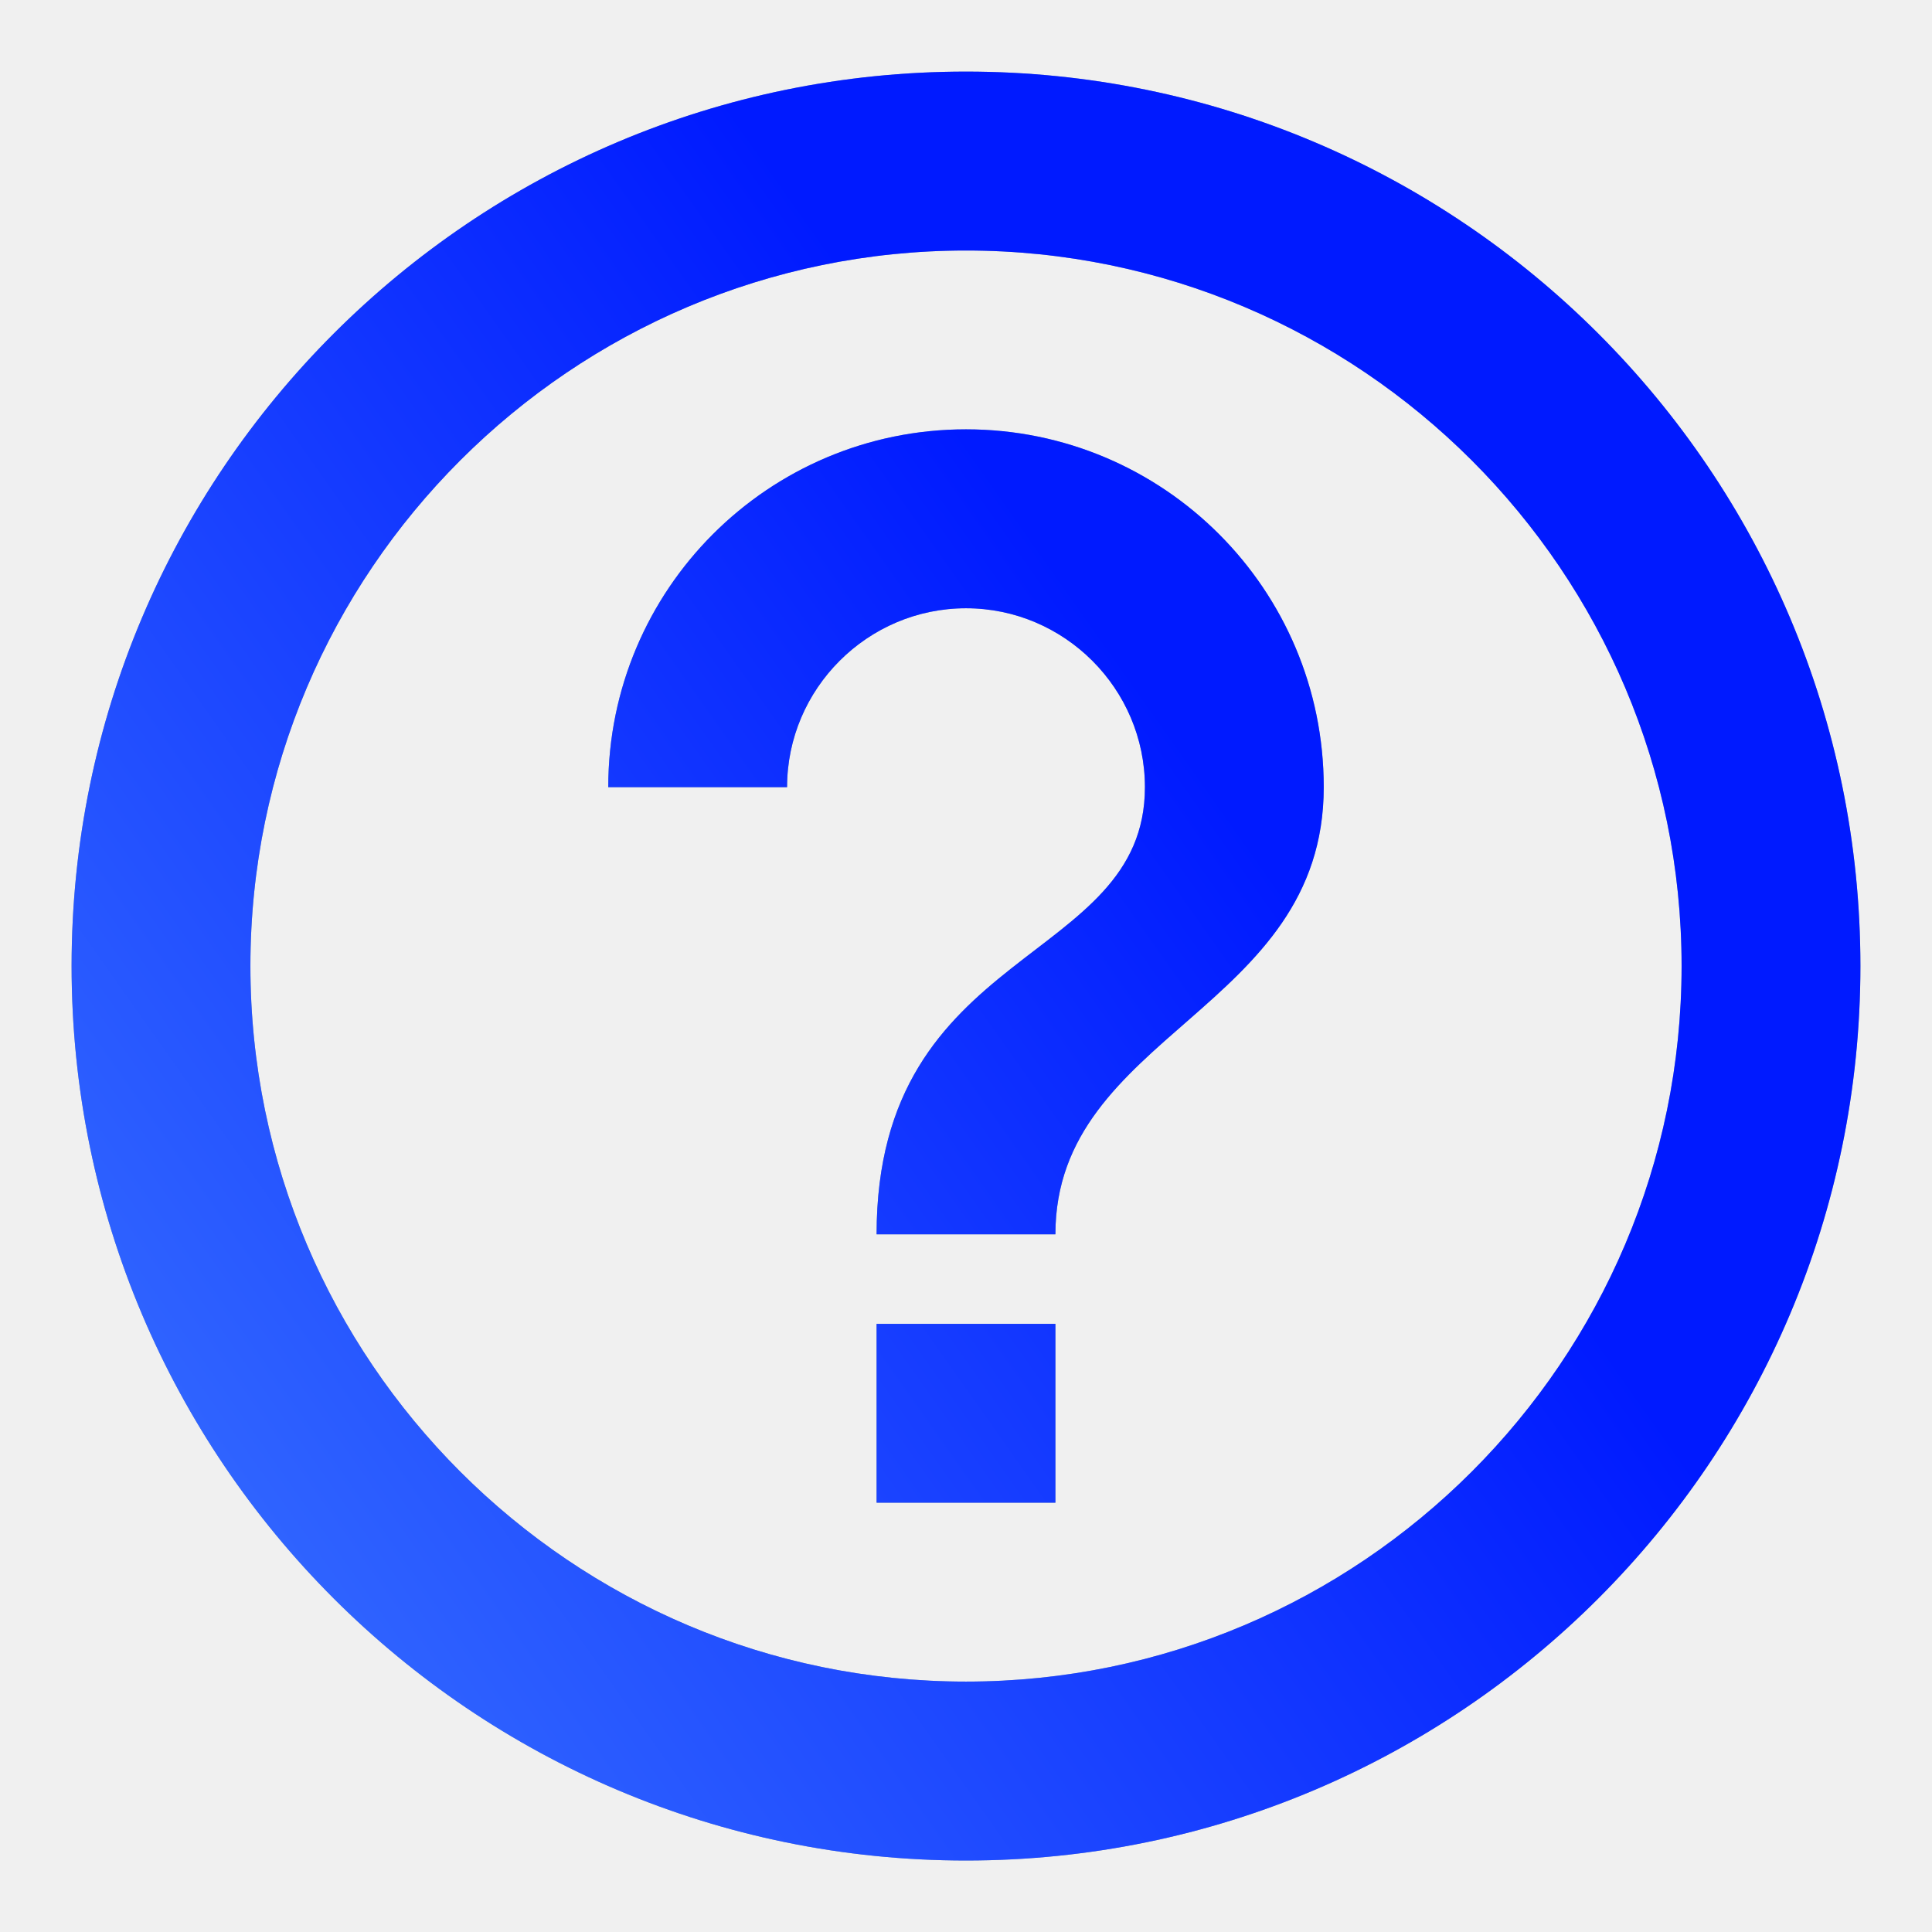
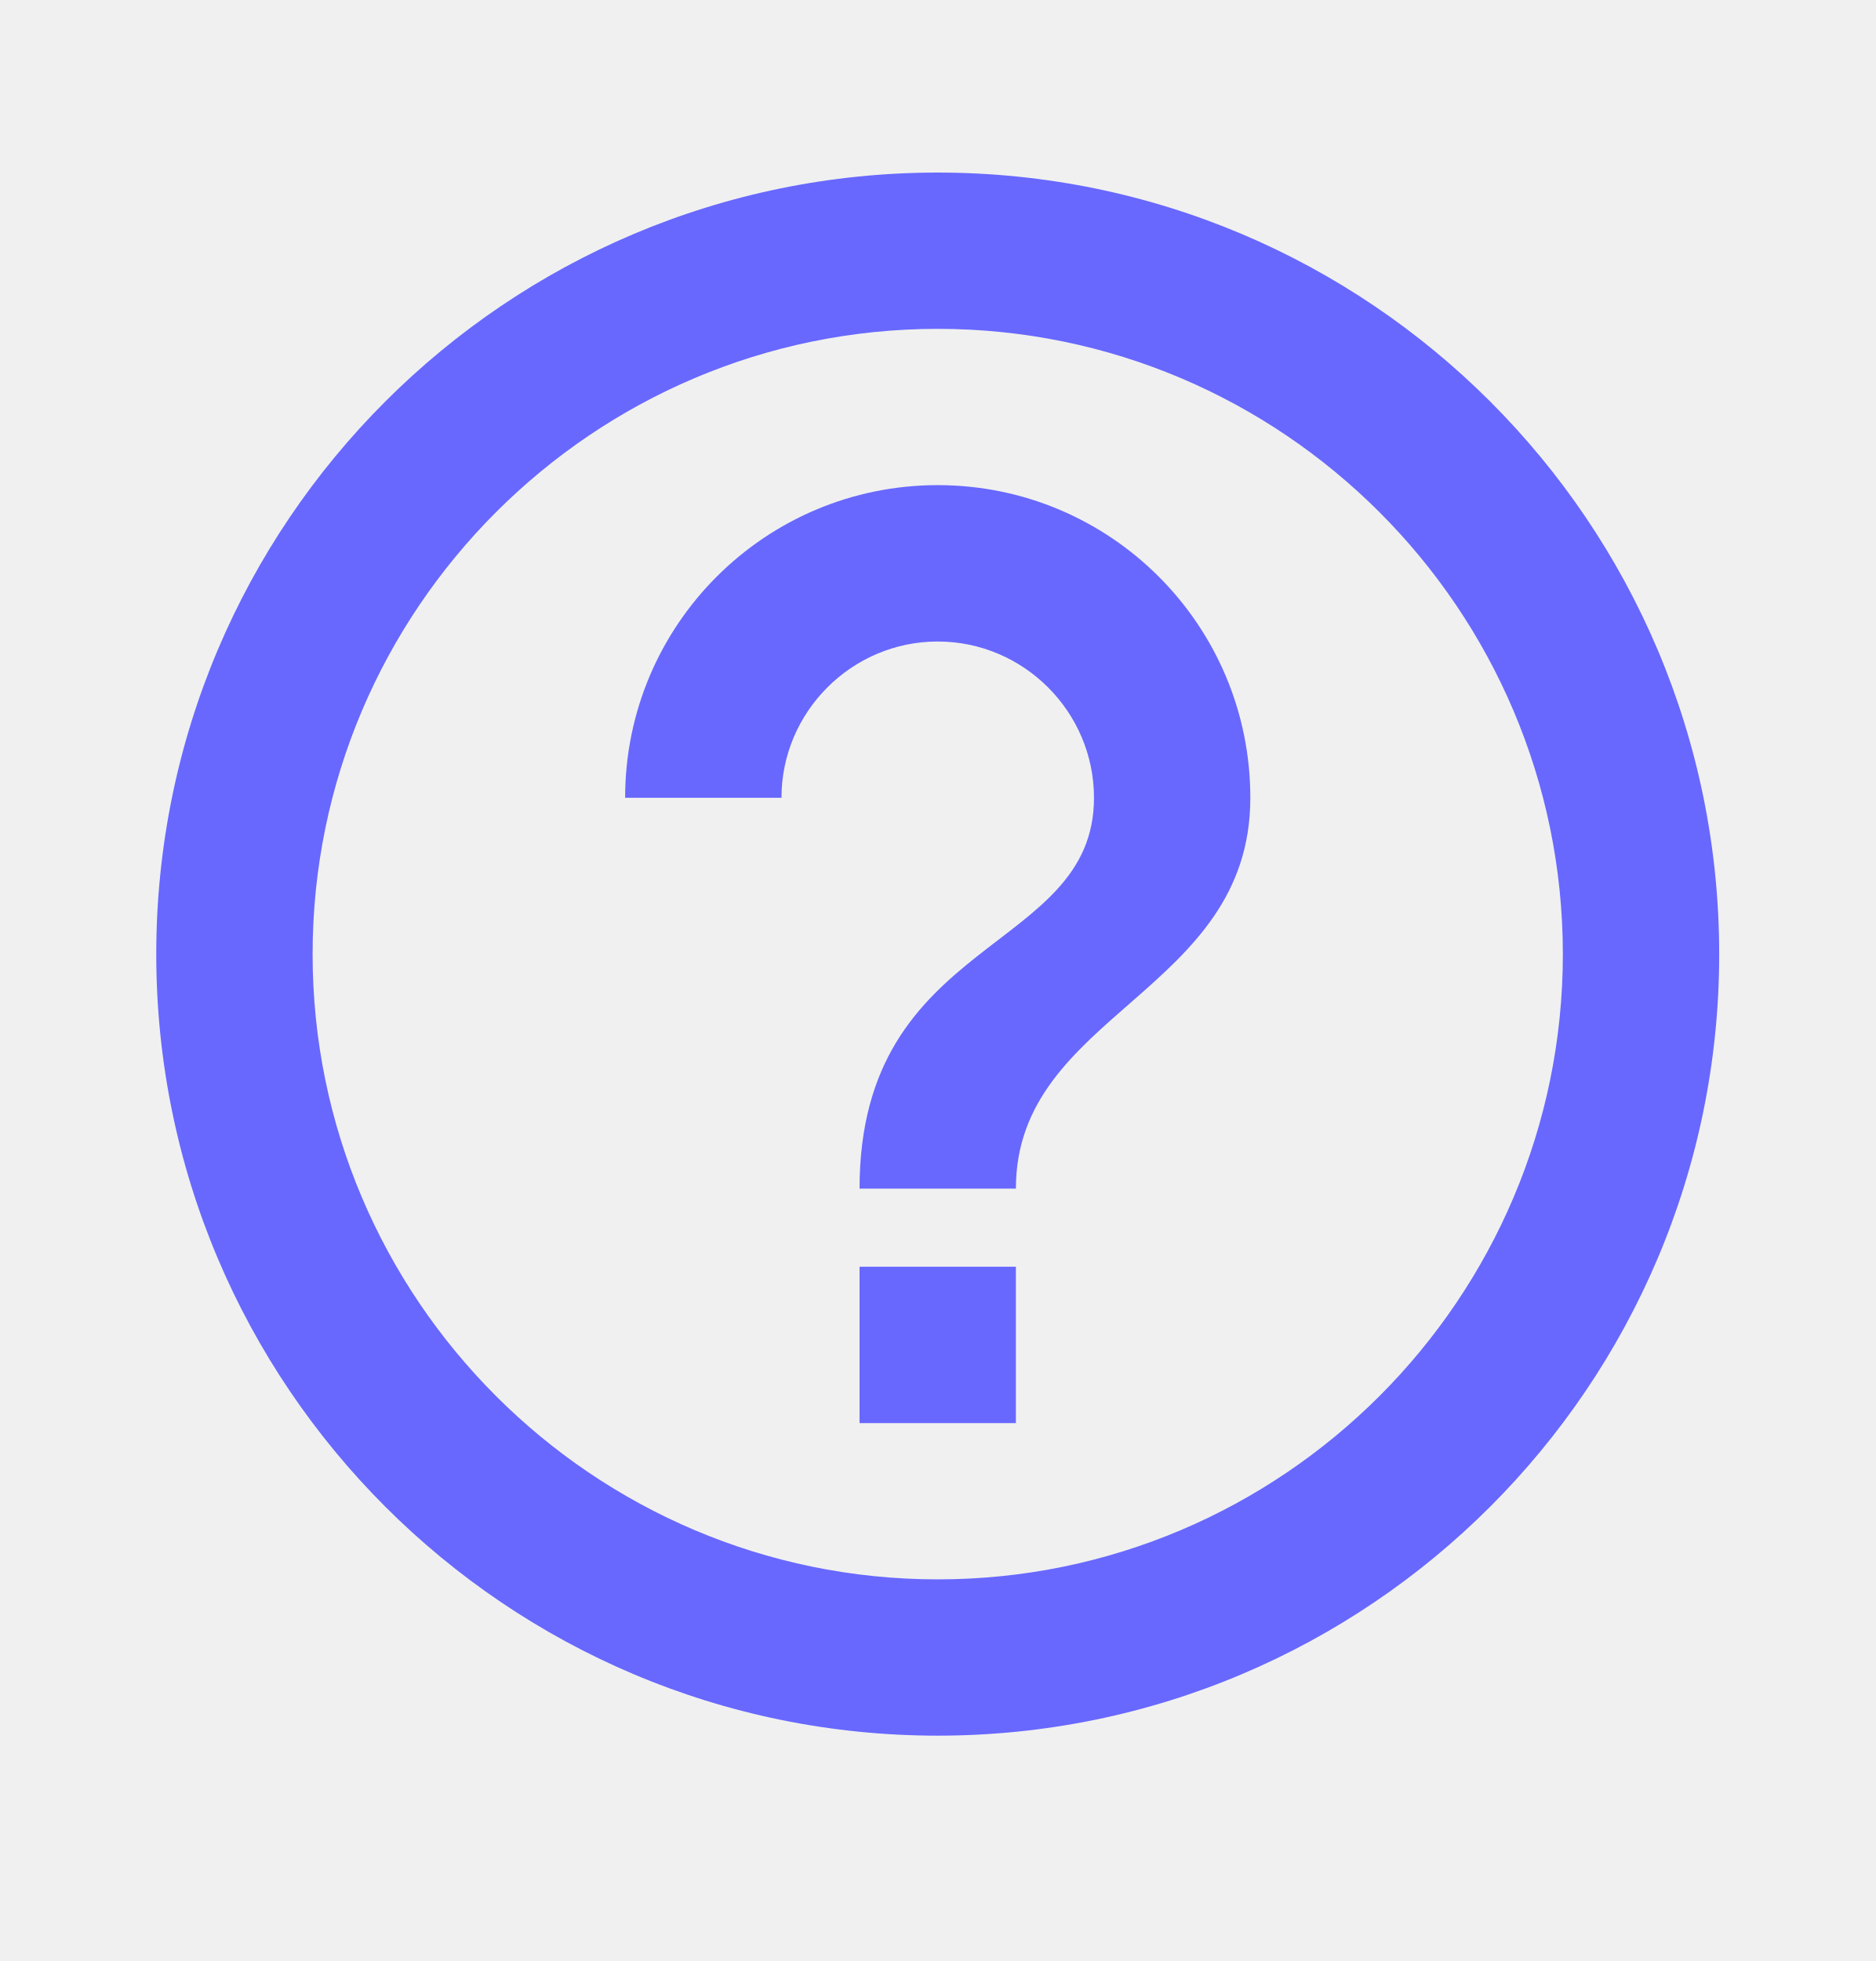
- <svg xmlns="http://www.w3.org/2000/svg" width="18" height="18" viewBox="0 0 18 18" fill="none">
-   <path d="M8.167 14H9.833V12.334H8.167V14ZM9 0.667C4.4 0.667 0.667 4.4 0.667 9C0.667 13.6 4.4 17.334 9 17.334C13.6 17.334 17.333 13.6 17.333 9C17.333 4.4 13.6 0.667 9 0.667ZM9 15.667C5.325 15.667 2.333 12.675 2.333 9C2.333 5.325 5.325 2.334 9 2.334C12.675 2.334 15.667 5.325 15.667 9C15.667 12.675 12.675 15.667 9 15.667ZM9 4C7.158 4 5.667 5.492 5.667 7.334H7.333C7.333 6.417 8.083 5.667 9 5.667C9.917 5.667 10.667 6.417 10.667 7.334C10.667 9 8.167 8.792 8.167 11.5H9.833C9.833 9.625 12.333 9.417 12.333 7.334C12.333 5.492 10.842 4 9 4Z" fill="#8A9CB8" />
-   <path d="M8.167 14H9.833V12.334H8.167V14ZM9 0.667C4.4 0.667 0.667 4.4 0.667 9C0.667 13.6 4.4 17.334 9 17.334C13.6 17.334 17.333 13.6 17.333 9C17.333 4.4 13.6 0.667 9 0.667ZM9 15.667C5.325 15.667 2.333 12.675 2.333 9C2.333 5.325 5.325 2.334 9 2.334C12.675 2.334 15.667 5.325 15.667 9C15.667 12.675 12.675 15.667 9 15.667ZM9 4C7.158 4 5.667 5.492 5.667 7.334H7.333C7.333 6.417 8.083 5.667 9 5.667C9.917 5.667 10.667 6.417 10.667 7.334C10.667 9 8.167 8.792 8.167 11.5H9.833C9.833 9.625 12.333 9.417 12.333 7.334C12.333 5.492 10.842 4 9 4Z" fill="url(#paint0_linear_937_153)" />
+ <svg xmlns="http://www.w3.org/2000/svg" width="22" height="23" viewBox="0 0 22 23" fill="none">
+   <g clip-path="url(#clip0_574_2404)">
+     <path d="M10.083 16.691H11.917V14.857H10.083V16.691ZM11 2.024C5.94 2.024 1.833 6.13 1.833 11.191C1.833 16.25 5.94 20.357 11 20.357C16.06 20.357 20.167 16.25 20.167 11.191C20.167 6.13 16.06 2.024 11 2.024ZM11 18.524C6.958 18.524 3.667 15.233 3.667 11.191C3.667 7.148 6.958 3.857 11 3.857C15.043 3.857 18.333 7.148 18.333 11.191C18.333 15.233 15.043 18.524 11 18.524ZM11 5.69C8.974 5.69 7.333 7.331 7.333 9.357H9.167C9.167 8.349 9.992 7.524 11 7.524C12.008 7.524 12.833 8.349 12.833 9.357C12.833 11.191 10.083 10.961 10.083 13.941H11.917C11.917 11.878 14.667 11.649 14.667 9.357C14.667 7.331 13.026 5.69 11 5.69Z" fill="#6868FF" />
+   </g>
  <defs>
-     <linearGradient id="paint0_linear_937_153" x1="11.834" y1="8.074" x2="-3.531" y2="18.916" gradientUnits="userSpaceOnUse">
-       <stop stop-color="#001AFF" />
-       <stop offset="1" stop-color="#4F95FF" />
-     </linearGradient>
+     <clipPath id="clip0_574_2404">
+       <rect width="22" height="22" fill="white" transform="translate(0 0.190491)" />
+     </clipPath>
  </defs>
</svg>
